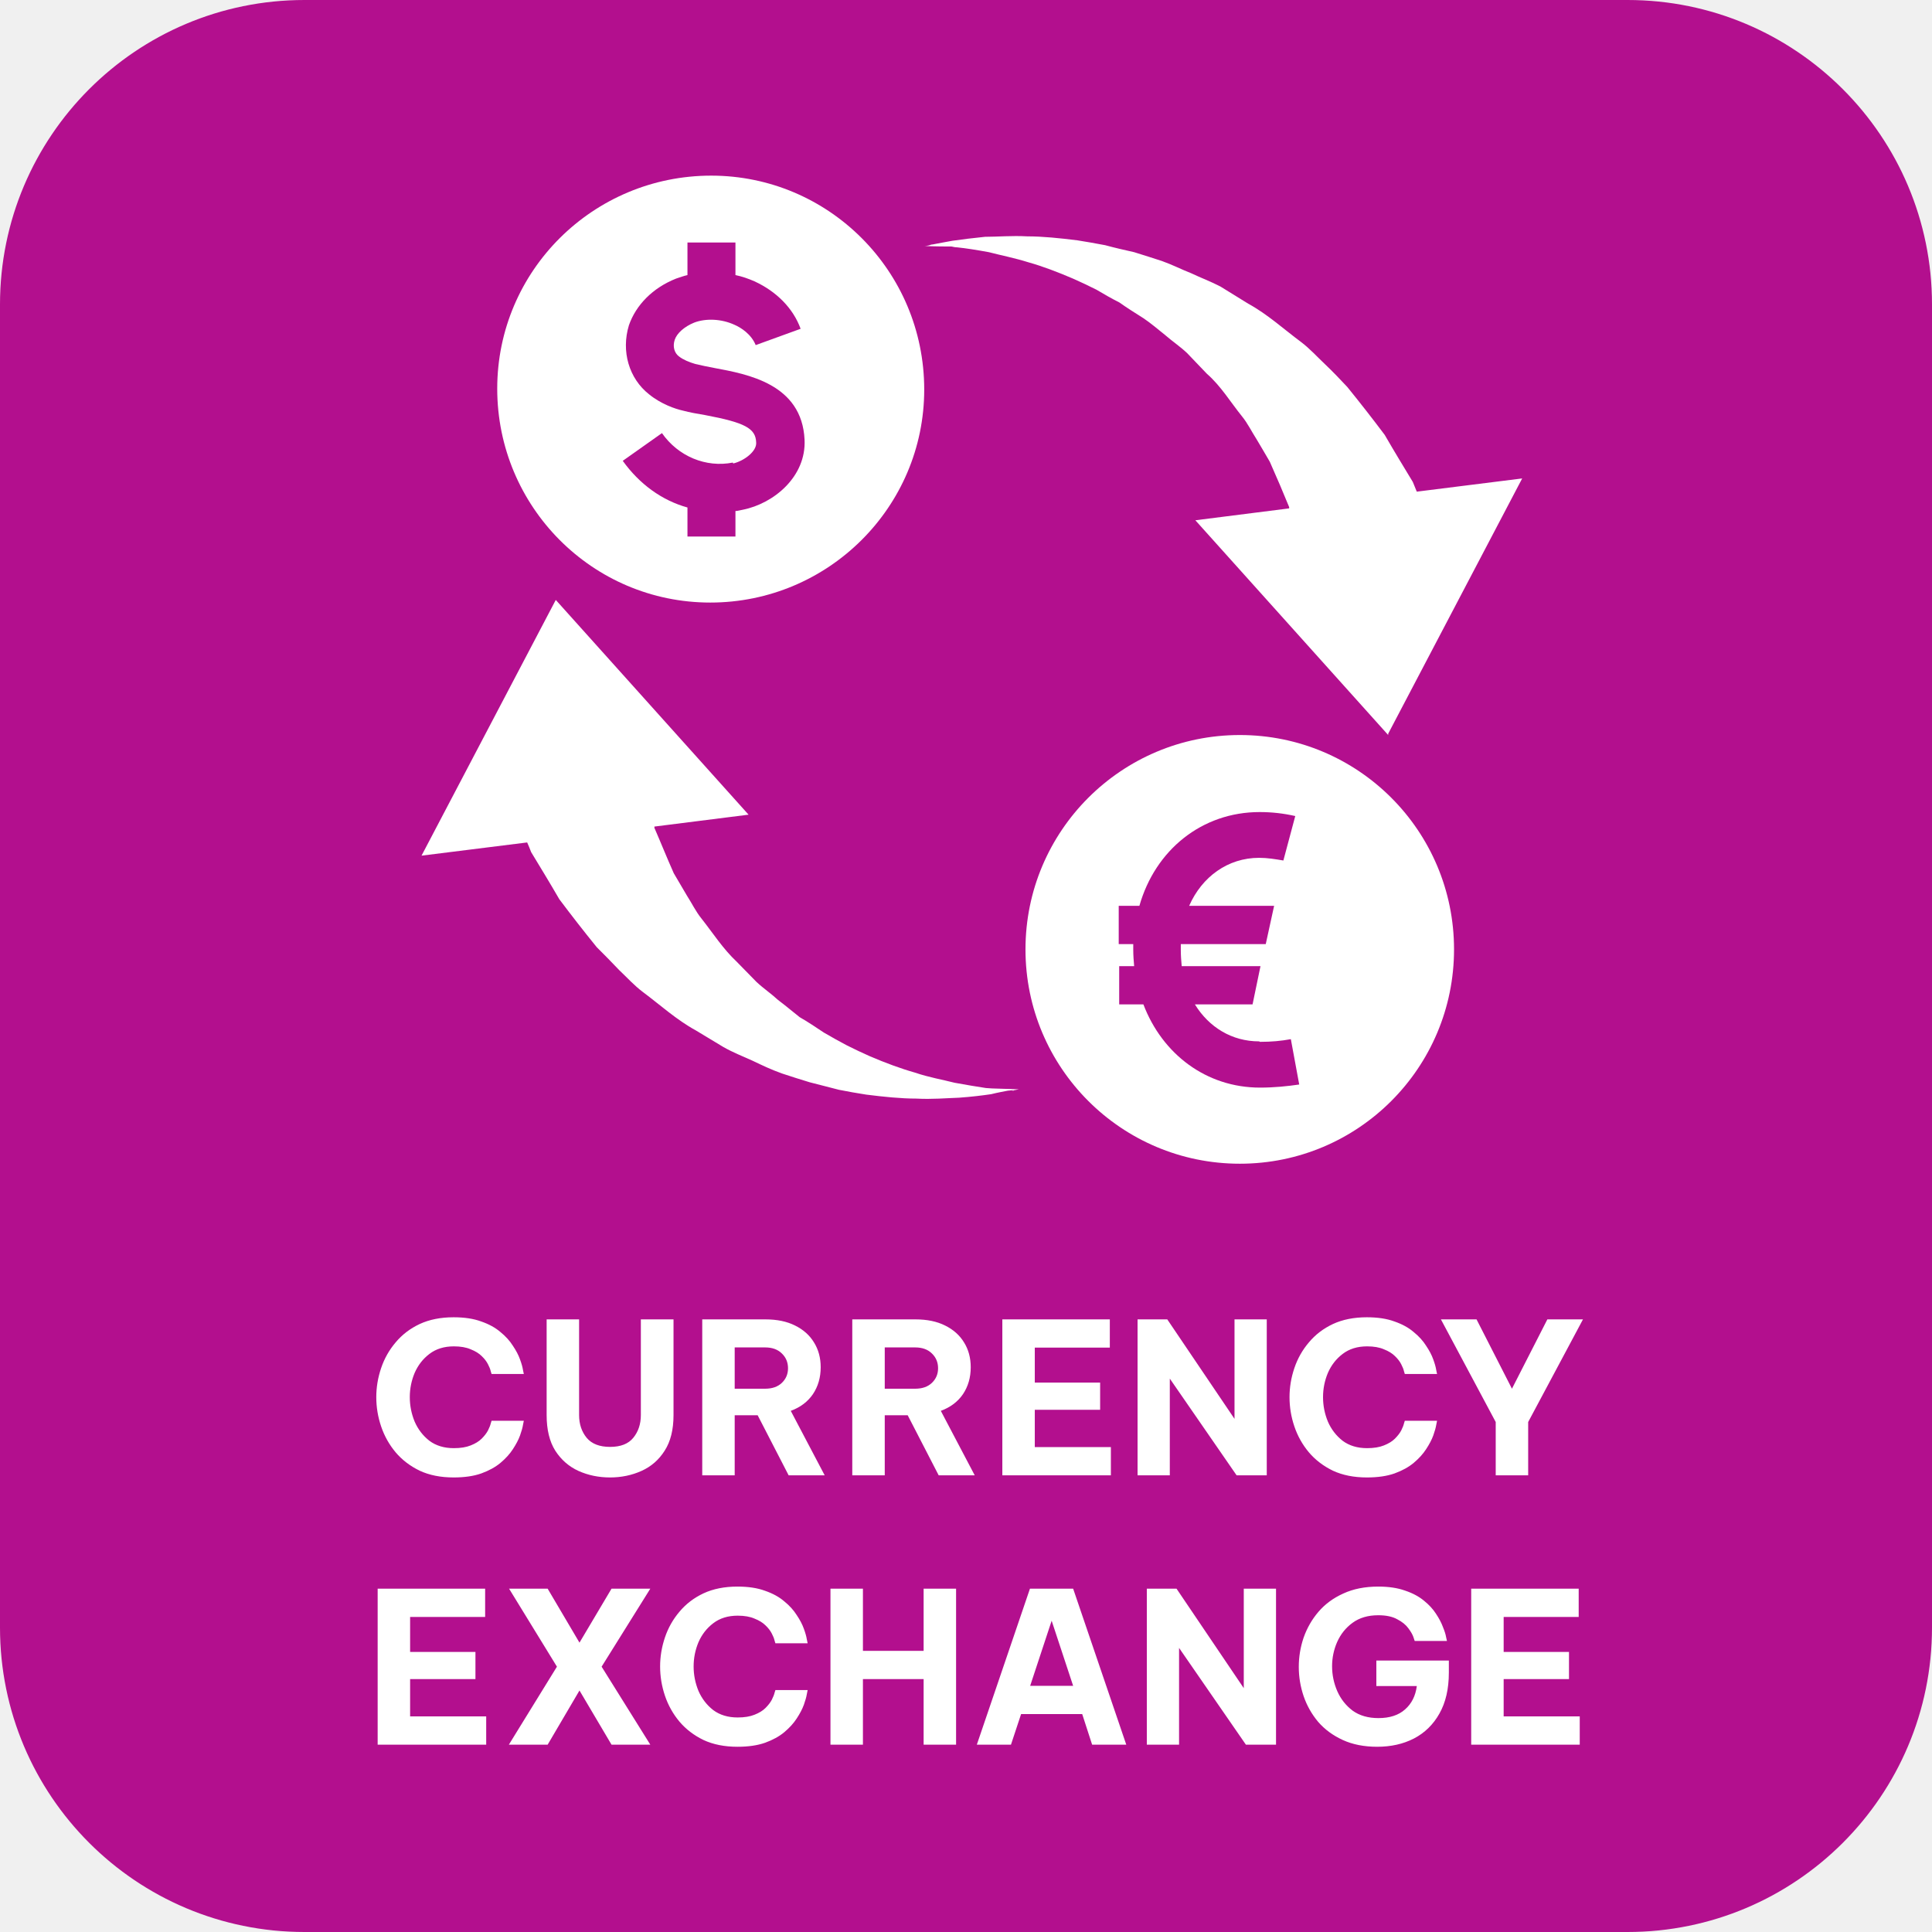
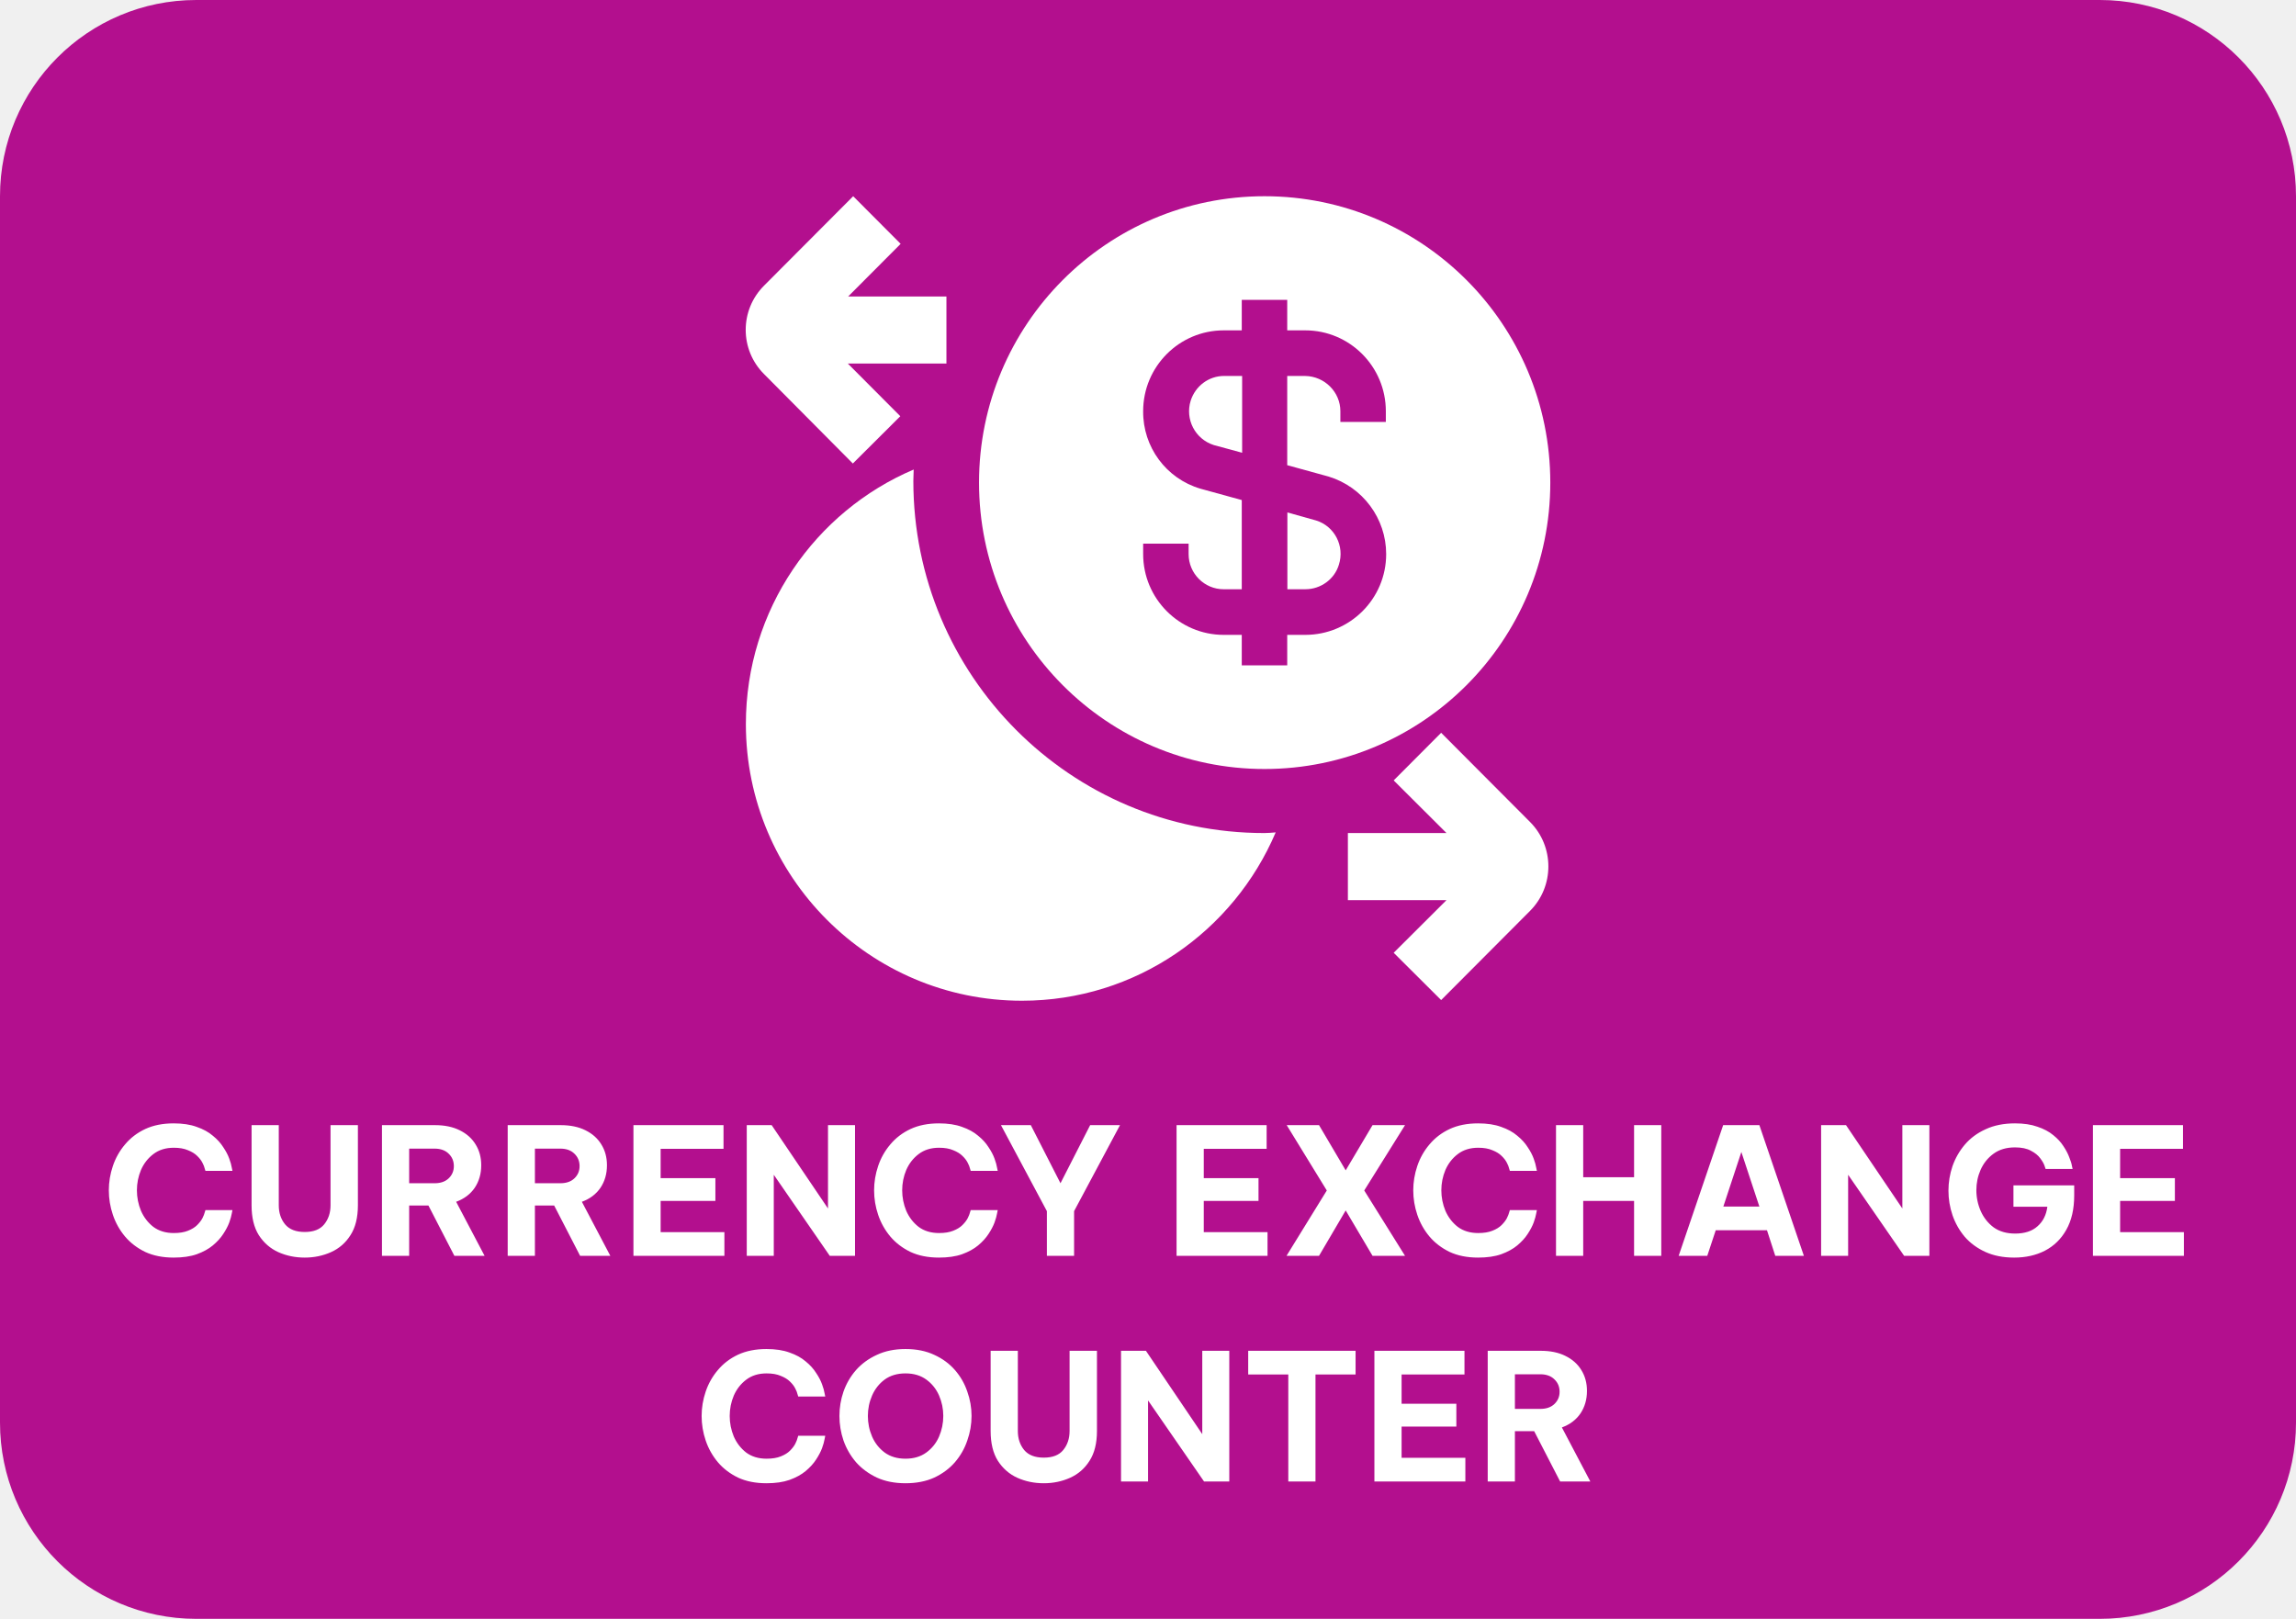
- <svg xmlns="http://www.w3.org/2000/svg" width="165" height="165" viewBox="0 0 165 165" fill="none">
-   <rect x="2" y="2" width="161" height="161" rx="24" fill="#B30F8E" />
-   <rect x="2" y="2" width="161" height="161" rx="24" stroke="#B30F8E" stroke-width="4" />
-   <path d="M38.742 126.18C37.638 126.18 36.672 125.988 35.844 125.604C35.028 125.208 34.344 124.686 33.792 124.038C33.24 123.378 32.826 122.64 32.55 121.824C32.274 121.008 32.136 120.174 32.136 119.322C32.136 118.482 32.274 117.654 32.55 116.838C32.826 116.022 33.24 115.29 33.792 114.642C34.344 113.982 35.028 113.46 35.844 113.076C36.672 112.692 37.638 112.5 38.742 112.5C39.666 112.5 40.452 112.62 41.1 112.86C41.76 113.088 42.306 113.388 42.738 113.76C43.182 114.12 43.536 114.51 43.8 114.93C44.076 115.338 44.28 115.728 44.412 116.1C44.544 116.46 44.628 116.76 44.664 117C44.712 117.228 44.736 117.342 44.736 117.342H41.982C41.982 117.342 41.958 117.264 41.91 117.108C41.874 116.94 41.796 116.742 41.676 116.514C41.556 116.274 41.376 116.04 41.136 115.812C40.908 115.584 40.596 115.392 40.2 115.236C39.816 115.068 39.336 114.984 38.76 114.984C37.932 114.984 37.236 115.2 36.672 115.632C36.12 116.052 35.7 116.592 35.412 117.252C35.136 117.912 34.998 118.602 34.998 119.322C34.998 120.042 35.136 120.738 35.412 121.41C35.7 122.07 36.12 122.616 36.672 123.048C37.236 123.468 37.932 123.678 38.76 123.678C39.336 123.678 39.816 123.6 40.2 123.444C40.596 123.288 40.908 123.096 41.136 122.868C41.376 122.628 41.556 122.394 41.676 122.166C41.796 121.926 41.874 121.728 41.91 121.572C41.958 121.416 41.982 121.338 41.982 121.338H44.736C44.736 121.338 44.712 121.458 44.664 121.698C44.628 121.926 44.544 122.226 44.412 122.598C44.28 122.958 44.076 123.348 43.8 123.768C43.536 124.176 43.182 124.566 42.738 124.938C42.306 125.298 41.76 125.598 41.1 125.838C40.452 126.066 39.666 126.18 38.742 126.18ZM52.103 126.18C51.131 126.18 50.231 125.994 49.403 125.622C48.587 125.25 47.927 124.674 47.423 123.894C46.931 123.114 46.685 122.1 46.685 120.852V112.68H49.457V120.852C49.457 121.62 49.673 122.268 50.105 122.796C50.537 123.312 51.203 123.57 52.103 123.57C53.003 123.57 53.663 123.312 54.083 122.796C54.515 122.268 54.731 121.62 54.731 120.852V112.68H57.521V120.852C57.521 122.1 57.269 123.114 56.765 123.894C56.273 124.674 55.613 125.25 54.785 125.622C53.957 125.994 53.063 126.18 52.103 126.18ZM59.974 126V112.68H65.374C66.358 112.68 67.198 112.854 67.894 113.202C68.602 113.55 69.142 114.03 69.514 114.642C69.898 115.254 70.09 115.962 70.09 116.766C70.09 117.642 69.868 118.41 69.424 119.07C68.98 119.718 68.35 120.192 67.534 120.492L70.432 126H67.354L64.708 120.87H62.746V126H59.974ZM65.338 115.074H62.746V118.602H65.338C65.95 118.602 66.43 118.434 66.778 118.098C67.126 117.762 67.3 117.348 67.3 116.856C67.3 116.352 67.126 115.932 66.778 115.596C66.43 115.248 65.95 115.074 65.338 115.074ZM72.788 126V112.68H78.189C79.172 112.68 80.013 112.854 80.709 113.202C81.416 113.55 81.957 114.03 82.329 114.642C82.713 115.254 82.904 115.962 82.904 116.766C82.904 117.642 82.683 118.41 82.239 119.07C81.794 119.718 81.165 120.192 80.349 120.492L83.246 126H80.168L77.522 120.87H75.561V126H72.788ZM78.153 115.074H75.561V118.602H78.153C78.764 118.602 79.245 118.434 79.593 118.098C79.941 117.762 80.115 117.348 80.115 116.856C80.115 116.352 79.941 115.932 79.593 115.596C79.245 115.248 78.764 115.074 78.153 115.074ZM85.603 126V112.68H94.783V115.092H88.375V118.08H93.955V120.402H88.375V123.588H94.873V126H85.603ZM97.152 126V112.68H99.69L105.432 121.176V112.68H108.186V126H105.612L99.906 117.738V126H97.152ZM116.736 126.18C115.632 126.18 114.666 125.988 113.838 125.604C113.022 125.208 112.338 124.686 111.786 124.038C111.234 123.378 110.82 122.64 110.544 121.824C110.268 121.008 110.13 120.174 110.13 119.322C110.13 118.482 110.268 117.654 110.544 116.838C110.82 116.022 111.234 115.29 111.786 114.642C112.338 113.982 113.022 113.46 113.838 113.076C114.666 112.692 115.632 112.5 116.736 112.5C117.66 112.5 118.446 112.62 119.094 112.86C119.754 113.088 120.3 113.388 120.732 113.76C121.176 114.12 121.53 114.51 121.794 114.93C122.07 115.338 122.274 115.728 122.406 116.1C122.538 116.46 122.622 116.76 122.658 117C122.706 117.228 122.73 117.342 122.73 117.342H119.976C119.976 117.342 119.952 117.264 119.904 117.108C119.868 116.94 119.79 116.742 119.67 116.514C119.55 116.274 119.37 116.04 119.13 115.812C118.902 115.584 118.59 115.392 118.194 115.236C117.81 115.068 117.33 114.984 116.754 114.984C115.926 114.984 115.23 115.2 114.666 115.632C114.114 116.052 113.694 116.592 113.406 117.252C113.13 117.912 112.992 118.602 112.992 119.322C112.992 120.042 113.13 120.738 113.406 121.41C113.694 122.07 114.114 122.616 114.666 123.048C115.23 123.468 115.926 123.678 116.754 123.678C117.33 123.678 117.81 123.6 118.194 123.444C118.59 123.288 118.902 123.096 119.13 122.868C119.37 122.628 119.55 122.394 119.67 122.166C119.79 121.926 119.868 121.728 119.904 121.572C119.952 121.416 119.976 121.338 119.976 121.338H122.73C122.73 121.338 122.706 121.458 122.658 121.698C122.622 121.926 122.538 122.226 122.406 122.598C122.274 122.958 122.07 123.348 121.794 123.768C121.53 124.176 121.176 124.566 120.732 124.938C120.3 125.298 119.754 125.598 119.094 125.838C118.446 126.066 117.66 126.18 116.736 126.18ZM127.74 126V121.446L123.06 112.68H126.102L129.126 118.602L132.15 112.68H135.192L130.512 121.446V126H127.74ZM32.253 149V135.68H41.433V138.092H35.025V141.08H40.605V143.402H35.025V146.588H41.523V149H32.253ZM43.46 149L47.564 142.34L43.478 135.68H46.772L49.49 140.288L52.226 135.68H55.538L51.38 142.34L55.538 149H52.226L49.49 144.374L46.772 149H43.46ZM62.982 149.18C61.878 149.18 60.912 148.988 60.084 148.604C59.268 148.208 58.584 147.686 58.032 147.038C57.48 146.378 57.066 145.64 56.79 144.824C56.514 144.008 56.376 143.174 56.376 142.322C56.376 141.482 56.514 140.654 56.79 139.838C57.066 139.022 57.48 138.29 58.032 137.642C58.584 136.982 59.268 136.46 60.084 136.076C60.912 135.692 61.878 135.5 62.982 135.5C63.906 135.5 64.692 135.62 65.34 135.86C66 136.088 66.546 136.388 66.978 136.76C67.422 137.12 67.776 137.51 68.04 137.93C68.316 138.338 68.52 138.728 68.652 139.1C68.784 139.46 68.868 139.76 68.904 140C68.952 140.228 68.976 140.342 68.976 140.342H66.222C66.222 140.342 66.198 140.264 66.15 140.108C66.114 139.94 66.036 139.742 65.916 139.514C65.796 139.274 65.616 139.04 65.376 138.812C65.148 138.584 64.836 138.392 64.44 138.236C64.056 138.068 63.576 137.984 63 137.984C62.172 137.984 61.476 138.2 60.912 138.632C60.36 139.052 59.94 139.592 59.652 140.252C59.376 140.912 59.238 141.602 59.238 142.322C59.238 143.042 59.376 143.738 59.652 144.41C59.94 145.07 60.36 145.616 60.912 146.048C61.476 146.468 62.172 146.678 63 146.678C63.576 146.678 64.056 146.6 64.44 146.444C64.836 146.288 65.148 146.096 65.376 145.868C65.616 145.628 65.796 145.394 65.916 145.166C66.036 144.926 66.114 144.728 66.15 144.572C66.198 144.416 66.222 144.338 66.222 144.338H68.976C68.976 144.338 68.952 144.458 68.904 144.698C68.868 144.926 68.784 145.226 68.652 145.598C68.52 145.958 68.316 146.348 68.04 146.768C67.776 147.176 67.422 147.566 66.978 147.938C66.546 148.298 66 148.598 65.34 148.838C64.692 149.066 63.906 149.18 62.982 149.18ZM70.925 149V135.68H73.697V140.99H78.881V135.68H81.653V149H78.881V143.402H73.697V149H70.925ZM83.425 149L87.961 135.68H91.651L96.187 149H93.271L92.425 146.39H87.205L86.341 149H83.425ZM87.979 143.978H91.651L89.815 138.416L87.979 143.978ZM97.943 149V135.68H100.481L106.223 144.176V135.68H108.977V149H106.403L100.697 140.738V149H97.943ZM117.617 149.18C116.501 149.18 115.523 148.988 114.683 148.604C113.843 148.22 113.141 147.704 112.577 147.056C112.025 146.396 111.611 145.664 111.335 144.86C111.059 144.044 110.921 143.21 110.921 142.358C110.921 141.506 111.059 140.672 111.335 139.856C111.623 139.04 112.043 138.308 112.595 137.66C113.159 137 113.867 136.478 114.719 136.094C115.571 135.698 116.567 135.5 117.707 135.5C118.595 135.5 119.357 135.614 119.993 135.842C120.641 136.058 121.181 136.346 121.613 136.706C122.045 137.054 122.387 137.426 122.639 137.822C122.903 138.218 123.101 138.596 123.233 138.956C123.377 139.304 123.467 139.592 123.503 139.82C123.551 140.036 123.575 140.144 123.575 140.144H120.821C120.821 140.144 120.785 140.036 120.713 139.82C120.641 139.604 120.497 139.352 120.281 139.064C120.065 138.764 119.747 138.506 119.327 138.29C118.919 138.062 118.379 137.948 117.707 137.948C116.831 137.948 116.099 138.164 115.511 138.596C114.935 139.016 114.497 139.562 114.197 140.234C113.909 140.894 113.765 141.584 113.765 142.304C113.765 143.048 113.915 143.762 114.215 144.446C114.515 145.118 114.953 145.67 115.529 146.102C116.117 146.522 116.849 146.732 117.725 146.732C118.685 146.732 119.441 146.486 119.993 145.994C120.557 145.502 120.893 144.836 121.001 143.996H117.545V141.818H123.737V142.844C123.737 144.236 123.467 145.406 122.927 146.354C122.399 147.29 121.673 147.998 120.749 148.478C119.837 148.946 118.793 149.18 117.617 149.18ZM125.646 149V135.68H134.826V138.092H128.418V141.08H133.998V143.402H128.418V146.588H134.916V149H125.646Z" fill="white" />
-   <path d="M60.737 15C70.774 15 78.932 23.155 78.932 33.268C78.932 43.305 70.737 51.461 60.661 51.461C50.587 51.461 42.465 43.266 42.465 33.192C42.465 23.119 50.664 15 60.737 15ZM86.565 93.11C86.565 93.11 86.376 93.11 86.075 93.146C85.699 93.222 85.249 93.298 84.647 93.447C83.896 93.559 82.954 93.672 81.902 93.748C80.811 93.784 79.61 93.897 78.254 93.824C76.942 93.824 75.473 93.672 73.972 93.483C73.218 93.371 72.427 93.222 71.64 93.07C70.813 92.845 69.987 92.656 69.157 92.432C68.406 92.207 67.579 91.942 66.789 91.681C65.85 91.344 65.135 91.003 64.272 90.59C63.445 90.216 62.579 89.875 61.788 89.425L59.42 87.997C57.767 87.094 56.375 85.817 54.91 84.726C54.159 84.164 53.557 83.486 52.879 82.848C52.241 82.17 51.603 81.532 50.964 80.893C49.833 79.501 48.782 78.148 47.767 76.796C46.94 75.367 46.113 74.015 45.362 72.775C45.25 72.474 45.137 72.209 45.022 71.948L36 73.076L47.465 51.236L63.931 69.576L55.889 70.592V70.704C56.414 71.908 56.94 73.224 57.542 74.577C57.919 75.215 58.293 75.857 58.67 76.495C59.083 77.133 59.42 77.847 59.91 78.449C60.889 79.69 61.752 81.042 62.916 82.133L64.609 83.863C65.211 84.425 65.886 84.878 66.451 85.404C67.053 85.854 67.768 86.456 68.293 86.869C69.008 87.282 69.686 87.732 70.36 88.185C70.999 88.559 71.677 88.936 72.315 89.273C72.993 89.614 73.631 89.915 74.309 90.216C75.625 90.778 76.942 91.267 78.142 91.605C79.346 92.018 80.51 92.207 81.525 92.471C82.54 92.656 83.443 92.809 84.197 92.921C84.382 92.921 84.534 92.957 84.723 92.957C86.151 92.997 87.015 93.034 87.015 93.034C87.015 93.034 86.79 93.07 86.413 93.146H86.565V93.11ZM105.888 99.386C95.775 99.386 87.58 91.191 87.58 81.082C87.58 70.969 95.775 62.774 105.888 62.774C116.001 62.774 124.18 70.969 124.18 81.082C124.18 91.191 116.001 99.386 105.888 99.386ZM118.557 62.774L102.088 44.433L110.098 43.418V43.305C109.609 42.101 109.046 40.785 108.445 39.433C108.104 38.831 107.69 38.153 107.317 37.515C106.903 36.876 106.563 36.162 106.073 35.56C105.098 34.356 104.271 32.967 103.067 31.916L101.374 30.146C100.775 29.584 100.098 29.131 99.496 28.605C98.894 28.119 98.219 27.554 97.654 27.177C96.939 26.727 96.225 26.277 95.587 25.824C94.909 25.487 94.27 25.11 93.632 24.736C92.954 24.395 92.316 24.094 91.638 23.794C90.322 23.231 89.045 22.742 87.841 22.405C86.638 22.027 85.474 21.803 84.458 21.538C83.443 21.353 82.504 21.201 81.753 21.125C81.601 21.125 81.413 21.088 81.264 21.052C79.835 21.052 78.969 21.012 78.969 21.012C78.969 21.012 79.197 21.012 79.534 20.9H79.382C79.382 20.9 79.61 20.9 79.911 20.827C80.285 20.751 80.738 20.675 81.34 20.562C82.091 20.45 83.03 20.338 84.121 20.225C85.173 20.225 86.413 20.113 87.729 20.186C89.045 20.186 90.51 20.338 92.015 20.526C92.766 20.639 93.556 20.787 94.383 20.94C95.21 21.164 96.036 21.353 96.863 21.538C97.693 21.803 98.444 22.027 99.234 22.292C100.173 22.629 100.888 23.006 101.751 23.344C102.541 23.721 103.444 24.058 104.231 24.471L106.602 25.936C108.256 26.839 109.645 28.119 111.113 29.207C111.864 29.773 112.502 30.487 113.144 31.089C113.819 31.727 114.457 32.402 115.059 33.043C116.186 34.432 117.241 35.785 118.257 37.138C119.083 38.566 119.91 39.922 120.661 41.162C120.773 41.463 120.886 41.688 120.998 41.989L130 40.861L118.557 62.661V62.774Z" fill="white" />
-   <path d="M62.585 39.506C60.293 39.959 57.922 38.98 56.533 36.989L53.186 39.357C54.615 41.348 56.533 42.74 58.712 43.342V45.823H62.81V43.643C62.998 43.643 63.223 43.567 63.448 43.531C66.081 43.005 68.862 40.71 68.713 37.552C68.488 32.78 63.825 31.953 61.008 31.427C60.406 31.315 59.88 31.202 59.39 31.087C58.864 30.938 58.335 30.713 57.998 30.448C57.584 30.147 57.436 29.585 57.624 29.02C57.809 28.457 58.451 27.892 59.278 27.555C60.253 27.177 61.606 27.217 62.737 27.743C63.263 27.968 64.162 28.534 64.539 29.473L68.376 28.08C67.734 26.314 66.305 24.886 64.427 24.023C63.901 23.794 63.375 23.609 62.81 23.493V20.712H58.712V23.493C58.375 23.57 58.074 23.682 57.737 23.794C55.742 24.585 54.314 26.05 53.712 27.779C53.037 29.998 53.712 32.327 55.441 33.682C56.457 34.509 57.661 34.923 58.339 35.072C58.901 35.224 59.539 35.336 60.217 35.449C63.6 36.087 64.539 36.576 64.579 37.78C64.652 38.531 63.564 39.357 62.621 39.582L62.585 39.506Z" fill="#B30F8E" />
-   <path d="M107.535 88.937C105.207 88.937 103.252 87.733 102.048 85.779H106.973L107.651 82.511H100.921C100.881 82.058 100.845 81.609 100.845 81.119V80.63H108.1L108.815 77.359H101.559C102.65 74.879 104.866 73.261 107.535 73.261C108.249 73.261 108.927 73.377 109.605 73.49L110.62 69.693C109.605 69.465 108.626 69.353 107.575 69.353C102.65 69.353 98.665 72.587 97.309 77.359H95.543V80.63H96.784V81.119C96.784 81.609 96.823 82.058 96.86 82.511H95.583V85.779H97.65C99.267 90.028 103.024 92.886 107.611 92.886C108.815 92.886 109.942 92.77 110.958 92.621L110.243 88.748C109.417 88.901 108.59 88.977 107.611 88.977L107.535 88.937Z" fill="#B30F8E" />
+ <svg xmlns="http://www.w3.org/2000/svg" width="234" height="165" viewBox="0 0 234 165" fill="none">
+   <rect x="2" y="2" width="230" height="161" rx="18" fill="#B30F8E" />
+   <rect x="2" y="2" width="230" height="161" rx="18" stroke="#B30F8E" stroke-width="4" />
+   <path d="M17.697 128.18C16.593 128.18 15.627 127.988 14.799 127.604C13.983 127.208 13.299 126.686 12.747 126.038C12.195 125.378 11.781 124.64 11.505 123.824C11.229 123.008 11.091 122.174 11.091 121.322C11.091 120.482 11.229 119.654 11.505 118.838C11.781 118.022 12.195 117.29 12.747 116.642C13.299 115.982 13.983 115.46 14.799 115.076C15.627 114.692 16.593 114.5 17.697 114.5C18.621 114.5 19.407 114.62 20.055 114.86C20.715 115.088 21.261 115.388 21.693 115.76C22.137 116.12 22.491 116.51 22.755 116.93C23.031 117.338 23.235 117.728 23.367 118.1C23.499 118.46 23.583 118.76 23.619 119C23.667 119.228 23.691 119.342 23.691 119.342H20.937C20.937 119.342 20.913 119.264 20.865 119.108C20.829 118.94 20.751 118.742 20.631 118.514C20.511 118.274 20.331 118.04 20.091 117.812C19.863 117.584 19.551 117.392 19.155 117.236C18.771 117.068 18.291 116.984 17.715 116.984C16.887 116.984 16.191 117.2 15.627 117.632C15.075 118.052 14.655 118.592 14.367 119.252C14.091 119.912 13.953 120.602 13.953 121.322C13.953 122.042 14.091 122.738 14.367 123.41C14.655 124.07 15.075 124.616 15.627 125.048C16.191 125.468 16.887 125.678 17.715 125.678C18.291 125.678 18.771 125.6 19.155 125.444C19.551 125.288 19.863 125.096 20.091 124.868C20.331 124.628 20.511 124.394 20.631 124.166C20.751 123.926 20.829 123.728 20.865 123.572C20.913 123.416 20.937 123.338 20.937 123.338H23.691C23.691 123.338 23.667 123.458 23.619 123.698C23.583 123.926 23.499 124.226 23.367 124.598C23.235 124.958 23.031 125.348 22.755 125.768C22.491 126.176 22.137 126.566 21.693 126.938C21.261 127.298 20.715 127.598 20.055 127.838C19.407 128.066 18.621 128.18 17.697 128.18ZM31.058 128.18C30.086 128.18 29.186 127.994 28.358 127.622C27.542 127.25 26.882 126.674 26.378 125.894C25.886 125.114 25.64 124.1 25.64 122.852V114.68H28.412V122.852C28.412 123.62 28.628 124.268 29.06 124.796C29.492 125.312 30.158 125.57 31.058 125.57C31.958 125.57 32.618 125.312 33.038 124.796C33.47 124.268 33.686 123.62 33.686 122.852V114.68H36.476V122.852C36.476 124.1 36.224 125.114 35.72 125.894C35.228 126.674 34.568 127.25 33.74 127.622C32.912 127.994 32.018 128.18 31.058 128.18ZM38.929 128V114.68H44.329C45.313 114.68 46.153 114.854 46.849 115.202C47.557 115.55 48.097 116.03 48.469 116.642C48.853 117.254 49.045 117.962 49.045 118.766C49.045 119.642 48.823 120.41 48.379 121.07C47.935 121.718 47.305 122.192 46.489 122.492L49.387 128H46.309L43.663 122.87H41.701V128H38.929ZM44.293 117.074H41.701V120.602H44.293C44.905 120.602 45.385 120.434 45.733 120.098C46.081 119.762 46.255 119.348 46.255 118.856C46.255 118.352 46.081 117.932 45.733 117.596C45.385 117.248 44.905 117.074 44.293 117.074ZM51.743 128V114.68H57.144C58.127 114.68 58.968 114.854 59.663 115.202C60.371 115.55 60.911 116.03 61.283 116.642C61.667 117.254 61.859 117.962 61.859 118.766C61.859 119.642 61.638 120.41 61.194 121.07C60.749 121.718 60.12 122.192 59.303 122.492L62.202 128H59.123L56.477 122.87H54.516V128H51.743ZM57.108 117.074H54.516V120.602H57.108C57.719 120.602 58.2 120.434 58.547 120.098C58.895 119.762 59.069 119.348 59.069 118.856C59.069 118.352 58.895 117.932 58.547 117.596C58.2 117.248 57.719 117.074 57.108 117.074ZM64.558 128V114.68H73.738V117.092H67.33V120.08H72.91V122.402H67.33V125.588H73.828V128H64.558ZM76.107 128V114.68H78.645L84.387 123.176V114.68H87.141V128H84.567L78.861 119.738V128H76.107ZM95.691 128.18C94.587 128.18 93.621 127.988 92.793 127.604C91.977 127.208 91.293 126.686 90.741 126.038C90.189 125.378 89.775 124.64 89.499 123.824C89.223 123.008 89.085 122.174 89.085 121.322C89.085 120.482 89.223 119.654 89.499 118.838C89.775 118.022 90.189 117.29 90.741 116.642C91.293 115.982 91.977 115.46 92.793 115.076C93.621 114.692 94.587 114.5 95.691 114.5C96.615 114.5 97.401 114.62 98.049 114.86C98.709 115.088 99.255 115.388 99.687 115.76C100.131 116.12 100.485 116.51 100.749 116.93C101.025 117.338 101.229 117.728 101.361 118.1C101.493 118.46 101.577 118.76 101.613 119C101.661 119.228 101.685 119.342 101.685 119.342H98.931C98.931 119.342 98.907 119.264 98.859 119.108C98.823 118.94 98.745 118.742 98.625 118.514C98.505 118.274 98.325 118.04 98.085 117.812C97.857 117.584 97.545 117.392 97.149 117.236C96.765 117.068 96.285 116.984 95.709 116.984C94.881 116.984 94.185 117.2 93.621 117.632C93.069 118.052 92.649 118.592 92.361 119.252C92.085 119.912 91.947 120.602 91.947 121.322C91.947 122.042 92.085 122.738 92.361 123.41C92.649 124.07 93.069 124.616 93.621 125.048C94.185 125.468 94.881 125.678 95.709 125.678C96.285 125.678 96.765 125.6 97.149 125.444C97.545 125.288 97.857 125.096 98.085 124.868C98.325 124.628 98.505 124.394 98.625 124.166C98.745 123.926 98.823 123.728 98.859 123.572C98.907 123.416 98.931 123.338 98.931 123.338H101.685C101.685 123.338 101.661 123.458 101.613 123.698C101.577 123.926 101.493 124.226 101.361 124.598C101.229 124.958 101.025 125.348 100.749 125.768C100.485 126.176 100.131 126.566 99.687 126.938C99.255 127.298 98.709 127.598 98.049 127.838C97.401 128.066 96.615 128.18 95.691 128.18ZM106.695 128V123.446L102.015 114.68H105.057L108.081 120.602L111.105 114.68H114.147L109.467 123.446V128H106.695ZM119.911 128V114.68H129.091V117.092H122.684V120.08H128.263V122.402H122.684V125.588H129.182V128H119.911ZM131.118 128L135.222 121.34L131.136 114.68H134.43L137.148 119.288L139.884 114.68H143.196L139.038 121.34L143.196 128H139.884L137.148 123.374L134.43 128H131.118ZM150.64 128.18C149.536 128.18 148.57 127.988 147.742 127.604C146.926 127.208 146.242 126.686 145.69 126.038C145.138 125.378 144.724 124.64 144.448 123.824C144.172 123.008 144.034 122.174 144.034 121.322C144.034 120.482 144.172 119.654 144.448 118.838C144.724 118.022 145.138 117.29 145.69 116.642C146.242 115.982 146.926 115.46 147.742 115.076C148.57 114.692 149.536 114.5 150.64 114.5C151.564 114.5 152.35 114.62 152.998 114.86C153.658 115.088 154.204 115.388 154.636 115.76C155.08 116.12 155.434 116.51 155.698 116.93C155.974 117.338 156.178 117.728 156.31 118.1C156.442 118.46 156.526 118.76 156.562 119C156.61 119.228 156.634 119.342 156.634 119.342H153.88C153.88 119.342 153.856 119.264 153.808 119.108C153.772 118.94 153.694 118.742 153.574 118.514C153.454 118.274 153.274 118.04 153.034 117.812C152.806 117.584 152.494 117.392 152.098 117.236C151.714 117.068 151.234 116.984 150.658 116.984C149.83 116.984 149.134 117.2 148.57 117.632C148.018 118.052 147.598 118.592 147.31 119.252C147.034 119.912 146.896 120.602 146.896 121.322C146.896 122.042 147.034 122.738 147.31 123.41C147.598 124.07 148.018 124.616 148.57 125.048C149.134 125.468 149.83 125.678 150.658 125.678C151.234 125.678 151.714 125.6 152.098 125.444C152.494 125.288 152.806 125.096 153.034 124.868C153.274 124.628 153.454 124.394 153.574 124.166C153.694 123.926 153.772 123.728 153.808 123.572C153.856 123.416 153.88 123.338 153.88 123.338H156.634C156.634 123.338 156.61 123.458 156.562 123.698C156.526 123.926 156.442 124.226 156.31 124.598C156.178 124.958 155.974 125.348 155.698 125.768C155.434 126.176 155.08 126.566 154.636 126.938C154.204 127.298 153.658 127.598 152.998 127.838C152.35 128.066 151.564 128.18 150.64 128.18ZM158.583 128V114.68H161.355V119.99H166.539V114.68H169.311V128H166.539V122.402H161.355V128H158.583ZM171.083 128L175.619 114.68H179.309L183.845 128H180.929L180.083 125.39H174.863L173.999 128H171.083ZM175.637 122.978H179.309L177.473 117.416L175.637 122.978ZM185.601 128V114.68H188.139L193.881 123.176V114.68H196.635V128H194.061L188.355 119.738V128H185.601ZM205.275 128.18C204.159 128.18 203.181 127.988 202.341 127.604C201.501 127.22 200.799 126.704 200.235 126.056C199.683 125.396 199.269 124.664 198.993 123.86C198.717 123.044 198.579 122.21 198.579 121.358C198.579 120.506 198.717 119.672 198.993 118.856C199.281 118.04 199.701 117.308 200.253 116.66C200.817 116 201.525 115.478 202.377 115.094C203.229 114.698 204.225 114.5 205.365 114.5C206.253 114.5 207.015 114.614 207.651 114.842C208.299 115.058 208.839 115.346 209.271 115.706C209.703 116.054 210.045 116.426 210.297 116.822C210.561 117.218 210.759 117.596 210.891 117.956C211.035 118.304 211.125 118.592 211.161 118.82C211.209 119.036 211.233 119.144 211.233 119.144H208.479C208.479 119.144 208.443 119.036 208.371 118.82C208.299 118.604 208.155 118.352 207.939 118.064C207.723 117.764 207.405 117.506 206.985 117.29C206.577 117.062 206.037 116.948 205.365 116.948C204.489 116.948 203.757 117.164 203.169 117.596C202.593 118.016 202.155 118.562 201.855 119.234C201.567 119.894 201.423 120.584 201.423 121.304C201.423 122.048 201.573 122.762 201.873 123.446C202.173 124.118 202.611 124.67 203.187 125.102C203.775 125.522 204.507 125.732 205.383 125.732C206.343 125.732 207.099 125.486 207.651 124.994C208.215 124.502 208.551 123.836 208.659 122.996H205.203V120.818H211.395V121.844C211.395 123.236 211.125 124.406 210.585 125.354C210.057 126.29 209.331 126.998 208.407 127.478C207.495 127.946 206.451 128.18 205.275 128.18ZM213.304 128V114.68H222.484V117.092H216.076V120.08H221.656V122.402H216.076V125.588H222.574V128H213.304ZM78.113 151.18C77.009 151.18 76.043 150.988 75.215 150.604C74.399 150.208 73.715 149.686 73.163 149.038C72.611 148.378 72.197 147.64 71.921 146.824C71.645 146.008 71.507 145.174 71.507 144.322C71.507 143.482 71.645 142.654 71.921 141.838C72.197 141.022 72.611 140.29 73.163 139.642C73.715 138.982 74.399 138.46 75.215 138.076C76.043 137.692 77.009 137.5 78.113 137.5C79.037 137.5 79.823 137.62 80.471 137.86C81.131 138.088 81.677 138.388 82.109 138.76C82.553 139.12 82.907 139.51 83.171 139.93C83.447 140.338 83.651 140.728 83.783 141.1C83.915 141.46 83.999 141.76 84.035 142C84.083 142.228 84.107 142.342 84.107 142.342H81.353C81.353 142.342 81.329 142.264 81.281 142.108C81.245 141.94 81.167 141.742 81.047 141.514C80.927 141.274 80.747 141.04 80.507 140.812C80.279 140.584 79.967 140.392 79.571 140.236C79.187 140.068 78.707 139.984 78.131 139.984C77.303 139.984 76.607 140.2 76.043 140.632C75.491 141.052 75.071 141.592 74.783 142.252C74.507 142.912 74.369 143.602 74.369 144.322C74.369 145.042 74.507 145.738 74.783 146.41C75.071 147.07 75.491 147.616 76.043 148.048C76.607 148.468 77.303 148.678 78.131 148.678C78.707 148.678 79.187 148.6 79.571 148.444C79.967 148.288 80.279 148.096 80.507 147.868C80.747 147.628 80.927 147.394 81.047 147.166C81.167 146.926 81.245 146.728 81.281 146.572C81.329 146.416 81.353 146.338 81.353 146.338H84.107C84.107 146.338 84.083 146.458 84.035 146.698C83.999 146.926 83.915 147.226 83.783 147.598C83.651 147.958 83.447 148.348 83.171 148.768C82.907 149.176 82.553 149.566 82.109 149.938C81.677 150.298 81.131 150.598 80.471 150.838C79.823 151.066 79.037 151.18 78.113 151.18ZM92.284 151.18C91.18 151.18 90.208 150.988 89.368 150.604C88.528 150.208 87.82 149.686 87.244 149.038C86.68 148.378 86.254 147.64 85.966 146.824C85.69 146.008 85.552 145.174 85.552 144.322C85.552 143.47 85.69 142.642 85.966 141.838C86.254 141.022 86.68 140.29 87.244 139.642C87.82 138.994 88.528 138.478 89.368 138.094C90.208 137.698 91.18 137.5 92.284 137.5C93.4 137.5 94.378 137.698 95.218 138.094C96.058 138.478 96.76 138.994 97.324 139.642C97.888 140.29 98.308 141.022 98.584 141.838C98.872 142.642 99.016 143.47 99.016 144.322C99.016 145.174 98.872 146.008 98.584 146.824C98.308 147.64 97.888 148.378 97.324 149.038C96.76 149.686 96.058 150.208 95.218 150.604C94.378 150.988 93.4 151.18 92.284 151.18ZM92.284 148.678C93.124 148.678 93.832 148.468 94.408 148.048C94.984 147.628 95.416 147.088 95.704 146.428C95.992 145.756 96.136 145.054 96.136 144.322C96.136 143.59 95.992 142.894 95.704 142.234C95.416 141.574 94.984 141.034 94.408 140.614C93.832 140.194 93.124 139.984 92.284 139.984C91.444 139.984 90.736 140.194 90.16 140.614C89.596 141.034 89.17 141.574 88.882 142.234C88.594 142.894 88.45 143.59 88.45 144.322C88.45 145.054 88.594 145.756 88.882 146.428C89.17 147.088 89.596 147.628 90.16 148.048C90.736 148.468 91.444 148.678 92.284 148.678ZM106.38 151.18C105.408 151.18 104.508 150.994 103.68 150.622C102.864 150.25 102.204 149.674 101.7 148.894C101.208 148.114 100.962 147.1 100.962 145.852V137.68H103.734V145.852C103.734 146.62 103.95 147.268 104.382 147.796C104.814 148.312 105.48 148.57 106.38 148.57C107.28 148.57 107.94 148.312 108.36 147.796C108.792 147.268 109.008 146.62 109.008 145.852V137.68H111.798V145.852C111.798 147.1 111.546 148.114 111.042 148.894C110.55 149.674 109.89 150.25 109.062 150.622C108.234 150.994 107.34 151.18 106.38 151.18ZM114.251 151V137.68H116.789L122.531 146.176V137.68H125.285V151H122.711L117.005 142.738V151H114.251ZM131.298 151V140.092H127.212V137.68H138.156V140.092H134.07V151H131.298ZM140.074 151V137.68H149.254V140.092H142.846V143.08H148.426V145.402H142.846V148.588H149.344V151H140.074ZM151.622 151V137.68H157.022C158.006 137.68 158.846 137.854 159.542 138.202C160.25 138.55 160.79 139.03 161.162 139.642C161.546 140.254 161.738 140.962 161.738 141.766C161.738 142.642 161.516 143.41 161.072 144.07C160.628 144.718 159.998 145.192 159.182 145.492L162.08 151H159.002L156.356 145.87H154.394V151H151.622ZM156.986 140.074H154.394V143.602H156.986C157.598 143.602 158.078 143.434 158.426 143.098C158.774 142.762 158.948 142.348 158.948 141.856C158.948 141.352 158.774 140.932 158.426 140.596C158.078 140.248 157.598 140.074 156.986 140.074Z" fill="white" />
+   <path d="M128.855 84.909C109.096 84.909 93.085 68.844 93.085 49.02C93.085 48.609 93.119 48.233 93.119 47.857C83.069 52.13 76.017 62.145 76.017 73.801C76.017 89.353 88.622 102 104.157 102C115.774 102 125.721 94.925 130.014 84.841C129.605 84.875 129.23 84.909 128.855 84.909ZM96.492 30.22H86.442L91.79 24.854L86.953 20L77.891 29.092C75.37 31.587 75.37 35.655 77.891 38.15L86.919 47.242L91.756 42.423L86.408 37.056H96.457V30.22H96.492ZM155.939 83.782L146.877 74.689L142.039 79.543L147.422 84.909H137.372V91.746H147.422L142.039 97.112L146.877 101.932L155.939 92.84C158.426 90.344 158.426 86.277 155.939 83.782Z" fill="white" />
+   <path d="M124.754 38.319H126.594V46.147L123.698 45.361C121.79 44.745 120.767 42.729 121.347 40.849C121.824 39.345 123.187 38.319 124.754 38.319Z" fill="white" />
+   <path d="M136.453 57.563C136.01 59.032 134.613 60.058 133.045 60.058H131.205V52.23L134.136 53.051C136.01 53.632 137.066 55.649 136.453 57.563Z" fill="white" />
+   <path d="M128.873 20C112.793 20 99.779 33.091 99.779 49.191C99.779 65.29 112.793 78.381 128.873 78.381C144.952 78.381 158 65.324 158 49.191C158 33.057 144.952 20 128.873 20ZM133.029 64.709H131.189V67.819H126.556V64.709H124.716C120.185 64.709 116.506 61.017 116.506 56.471V55.411H121.139V56.471C121.139 58.453 122.74 60.06 124.716 60.06H126.556V50.968L122.332 49.806C118.857 48.78 116.472 45.567 116.506 41.91C116.506 37.364 120.185 33.672 124.716 33.672H126.556V30.562H131.189V33.672H133.029C137.56 33.672 141.239 37.364 141.239 41.91V43.004H136.606V41.91C136.606 39.962 135.005 38.355 133.029 38.321H131.189V47.413L135.413 48.575C138.888 49.635 141.273 52.848 141.273 56.471C141.273 61.051 137.56 64.709 133.029 64.709Z" fill="white" />
</svg>
